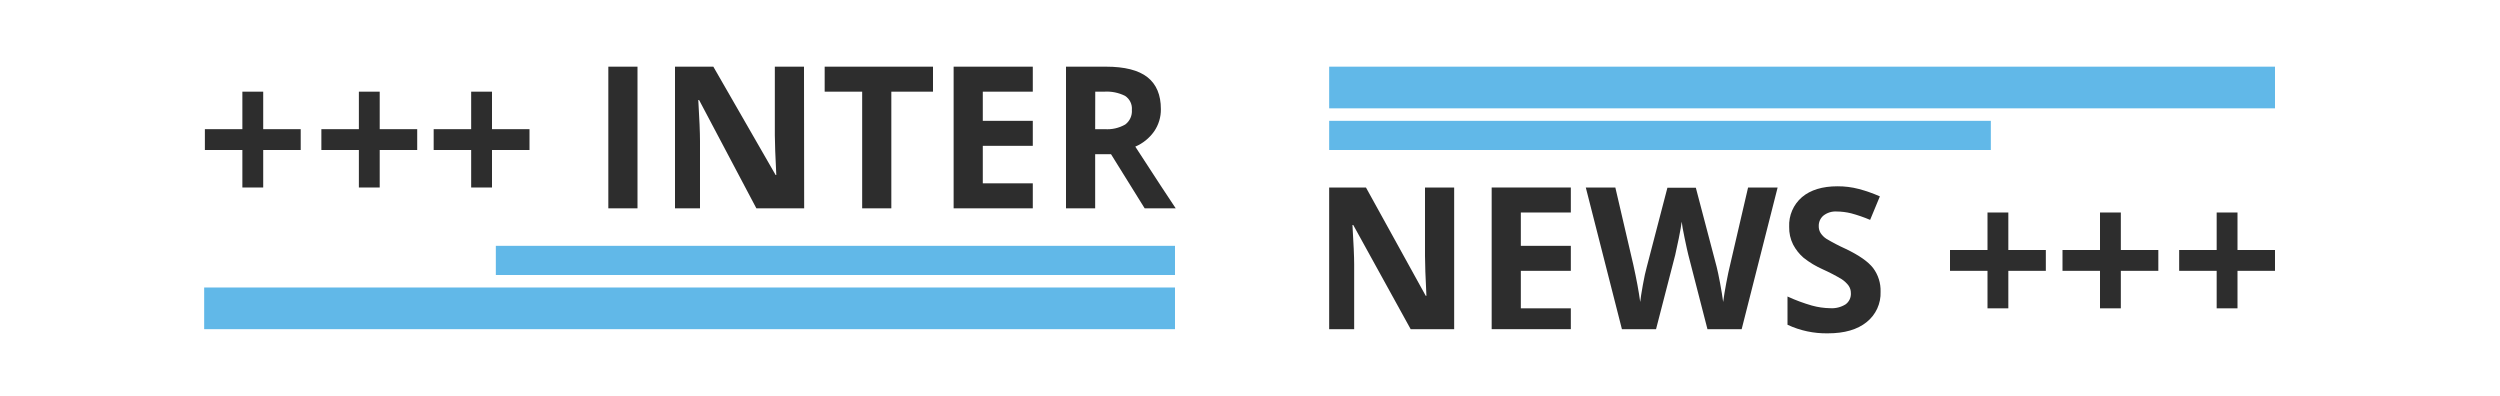
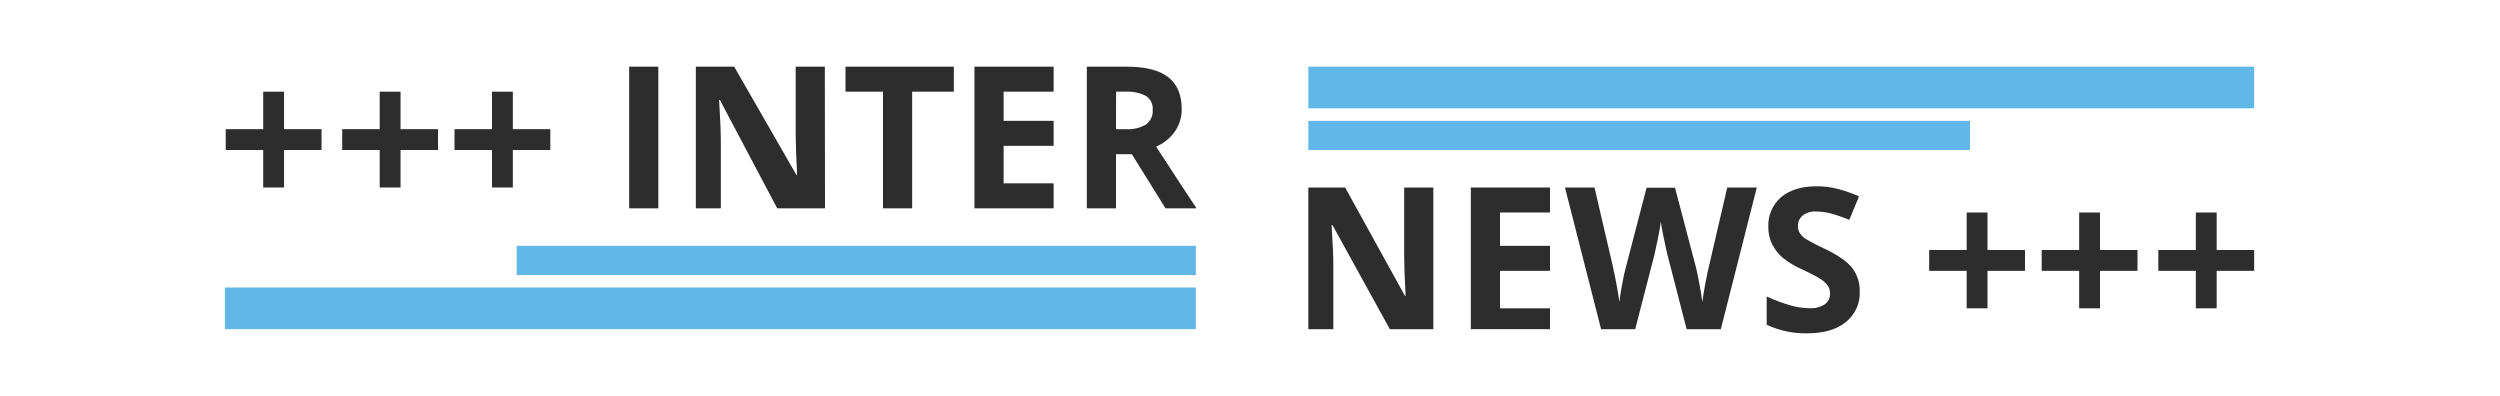
<svg xmlns="http://www.w3.org/2000/svg" id="Ebene_2" data-name="Ebene 2" viewBox="0 0 600 95">
  <defs>
    <style>.cls-1{fill:#2d2d2d;}.cls-2{fill:#61b8e8;}</style>
  </defs>
-   <path class="cls-1" d="M58.17,36h-9V31h9V22h5v9h9v5h-9v9h-5Z" />
-   <path class="cls-1" d="M86.13,36h-9V31h9V22h5v9h9v5h-9v9h-5Z" />
-   <path class="cls-1" d="M113.08,36h-9V31h9V22h5v9h9v5h-9v9h-5Z" />
-   <path class="cls-1" d="M146,50V16h7V50Z" />
-   <path class="cls-1" d="M193,50H181.53L167.78,24h-.19q.41,6.88.41,9.83V50h-6V16h9.2l14.95,26h.16q-.34-6.76-.35-9.57V16h7Z" />
-   <path class="cls-1" d="M213.92,50h-7V22h-9V16h26v6h-10Z" />
-   <path class="cls-1" d="M247.87,50h-19V16h19v6h-12v7h12v6h-12v9h12Z" />
-   <path class="cls-1" d="M262.84,37V50h-7V16h9.6q6.72,0,9.94,2.52c2.15,1.69,3.23,4.24,3.23,7.67A9.17,9.17,0,0,1,277,31.52a10.61,10.61,0,0,1-4.53,3.67q7.44,11.46,9.7,14.81h-7.45l-8.08-13Zm0-6h2.28a8.67,8.67,0,0,0,4.94-1.12,4,4,0,0,0,1.59-3.51A3.64,3.64,0,0,0,270,23a9.82,9.82,0,0,0-5-1h-2.14Z" />
-   <path class="cls-1" d="M349,79H338.56L324.78,54h-.19c.27,4.42.41,7.56.41,9.45V79h-6V45h8.83l14.35,26h.16q-.34-6.77-.34-9.57V45h7Z" />
-   <path class="cls-1" d="M377,79H358V45h19v6H365v8h12v6H365v9h12Z" />
-   <path class="cls-1" d="M418,79h-8.21l-4.6-17.86c-.17-.64-.46-2-.87-3.94s-.65-3.33-.71-4c-.1.83-.33,2.18-.7,4s-.66,3.18-.86,4L397.45,79h-8.19l-8.67-34h7.09L392,63.56q1.14,5.13,1.65,8.91c.09-.89.31-2.26.64-4.11s.65-3.29.94-4.31l4.95-19H407l5,19c.22.85.49,2.15.82,3.9s.57,3.26.74,4.52c.15-1.21.4-2.72.74-4.53s.65-3.27.93-4.38L419.54,45h7.09Z" />
-   <path class="cls-1" d="M451.34,70A8.88,8.88,0,0,1,448,77.3Q444.66,80,438.7,80a21.89,21.89,0,0,1-9.7-2.06V71.16a41.06,41.06,0,0,0,5.87,2.18,17.46,17.46,0,0,0,4.4.63,6.22,6.22,0,0,0,3.66-.92,3.09,3.09,0,0,0,1.28-2.71,3.05,3.05,0,0,0-.56-1.8A6.63,6.63,0,0,0,442,67a43.09,43.09,0,0,0-4.45-2.32,21.29,21.29,0,0,1-4.71-2.83,10.76,10.76,0,0,1-2.5-3.17,9,9,0,0,1-.94-4.22,8.88,8.88,0,0,1,3.08-7.15q3.09-2.6,8.52-2.6a19.8,19.8,0,0,1,5.1.64,34.31,34.31,0,0,1,5.07,1.78l-2.34,5.64a34.63,34.63,0,0,0-4.54-1.57,14.88,14.88,0,0,0-3.52-.44,4.69,4.69,0,0,0-3.17,1,3.19,3.19,0,0,0-1.1,2.51,3,3,0,0,0,.45,1.67,4.78,4.78,0,0,0,1.41,1.39,46.63,46.63,0,0,0,4.61,2.4c3.2,1.53,5.4,3.07,6.58,4.6A9,9,0,0,1,451.34,70Z" />
-   <path class="cls-1" d="M477,65h-9V60h9V51h5v9h9v5h-9v9h-5Z" />
-   <path class="cls-1" d="M504,65h-9V60h9V51h5v9h9v5h-9v9h-5Z" />
-   <path class="cls-1" d="M532,65h-9V60h9V51h5v9h9v5h-9v9h-5Z" />
+   <path class="cls-1" d="M63.17,36h-9V31h9V22h5v9h9v5h-9v9h-5Z" />
+   <path class="cls-1" d="M91.13,36h-9V31h9V22h5v9h9v5h-9v9h-5Z" />
+   <path class="cls-1" d="M118.08,36h-9V31h9V22h5v9h9v5h-9v9h-5Z" />
+   <path class="cls-1" d="M151,50V16h7V50Z" />
+   <path class="cls-1" d="M198,50H186.53L172.78,24h-.19q.41,6.88.41,9.83V50h-6V16h9.2l14.95,26h.16q-.34-6.76-.35-9.57V16h7Z" />
+   <path class="cls-1" d="M218.92,50h-7V22h-9V16h26v6h-10Z" />
+   <path class="cls-1" d="M252.87,50h-19V16h19v6h-12v7h12v6h-12v9h12Z" />
+   <path class="cls-1" d="M267.84,37V50h-7V16h9.6q6.72,0,9.94,2.52c2.15,1.69,3.23,4.24,3.23,7.67A9.17,9.17,0,0,1,282,31.52a10.61,10.61,0,0,1-4.53,3.67q7.44,11.46,9.7,14.81h-7.45l-8.08-13Zm0-6h2.28a8.67,8.67,0,0,0,4.94-1.12,4,4,0,0,0,1.59-3.51A3.64,3.64,0,0,0,275,23a9.82,9.82,0,0,0-5-1h-2.14Z" />
+   <path class="cls-1" d="M344,79H333.56L319.78,54h-.19c.27,4.42.41,7.56.41,9.45V79h-6V45h8.83l14.35,26h.16q-.34-6.77-.34-9.57V45h7Z" />
+   <path class="cls-1" d="M372,79H353V45h19v6H360v8h12v6H360v9h12Z" />
+   <path class="cls-1" d="M413,79h-8.21l-4.6-17.86c-.17-.64-.46-2-.87-3.94s-.65-3.33-.71-4c-.1.83-.33,2.18-.7,4s-.66,3.18-.86,4L392.45,79h-8.19l-8.67-34h7.09L387,63.56q1.14,5.13,1.65,8.91c.09-.89.31-2.26.64-4.11s.65-3.29.94-4.31l4.95-19H402l5,19c.22.85.49,2.15.82,3.9s.57,3.26.74,4.52c.15-1.21.4-2.72.74-4.53s.65-3.27.93-4.38L414.54,45h7.09Z" />
+   <path class="cls-1" d="M446.34,70A8.88,8.88,0,0,1,443,77.3Q439.66,80,433.7,80a21.89,21.89,0,0,1-9.7-2.06V71.16a41.06,41.06,0,0,0,5.87,2.18,17.46,17.46,0,0,0,4.4.63,6.22,6.22,0,0,0,3.66-.92,3.09,3.09,0,0,0,1.28-2.71,3.05,3.05,0,0,0-.56-1.8A6.63,6.63,0,0,0,437,67a43.09,43.09,0,0,0-4.45-2.32,21.29,21.29,0,0,1-4.71-2.83,10.76,10.76,0,0,1-2.5-3.17,9,9,0,0,1-.94-4.22,8.88,8.88,0,0,1,3.08-7.15q3.09-2.6,8.52-2.6a19.8,19.8,0,0,1,5.1.64,34.31,34.31,0,0,1,5.07,1.78l-2.34,5.64a34.63,34.63,0,0,0-4.54-1.57,14.88,14.88,0,0,0-3.52-.44,4.69,4.69,0,0,0-3.17,1,3.19,3.19,0,0,0-1.1,2.51,3,3,0,0,0,.45,1.67,4.78,4.78,0,0,0,1.41,1.39,46.63,46.63,0,0,0,4.61,2.4c3.2,1.53,5.4,3.07,6.58,4.6A9,9,0,0,1,446.34,70Z" />
+   <path class="cls-1" d="M472,65h-9V60h9V51h5v9h9v5h-9v9h-5Z" />
+   <path class="cls-1" d="M499,65h-9V60h9V51h5v9h9v5h-9v9h-5Z" />
+   <path class="cls-1" d="M527,65h-9V60h9V51h5v9h9v5h-9v9h-5Z" />
  <text />
-   <rect class="cls-2" x="49" y="69" width="233" height="10" />
-   <rect class="cls-2" x="119" y="59" width="163" height="7" transform="translate(401 125) rotate(180)" />
-   <rect class="cls-2" x="319" y="16" width="227" height="10" transform="translate(865 42) rotate(180)" />
-   <rect class="cls-2" x="319" y="29" width="158.8" height="7" />
+   <rect class="cls-2" x="54" y="69" width="233" height="10" />
+   <rect class="cls-2" x="124" y="59" width="163" height="7" transform="translate(411 125) rotate(180)" />
+   <rect class="cls-2" x="314" y="16" width="227" height="10" transform="translate(855 42) rotate(180)" />
+   <rect class="cls-2" x="314" y="29" width="158.8" height="7" />
</svg>
